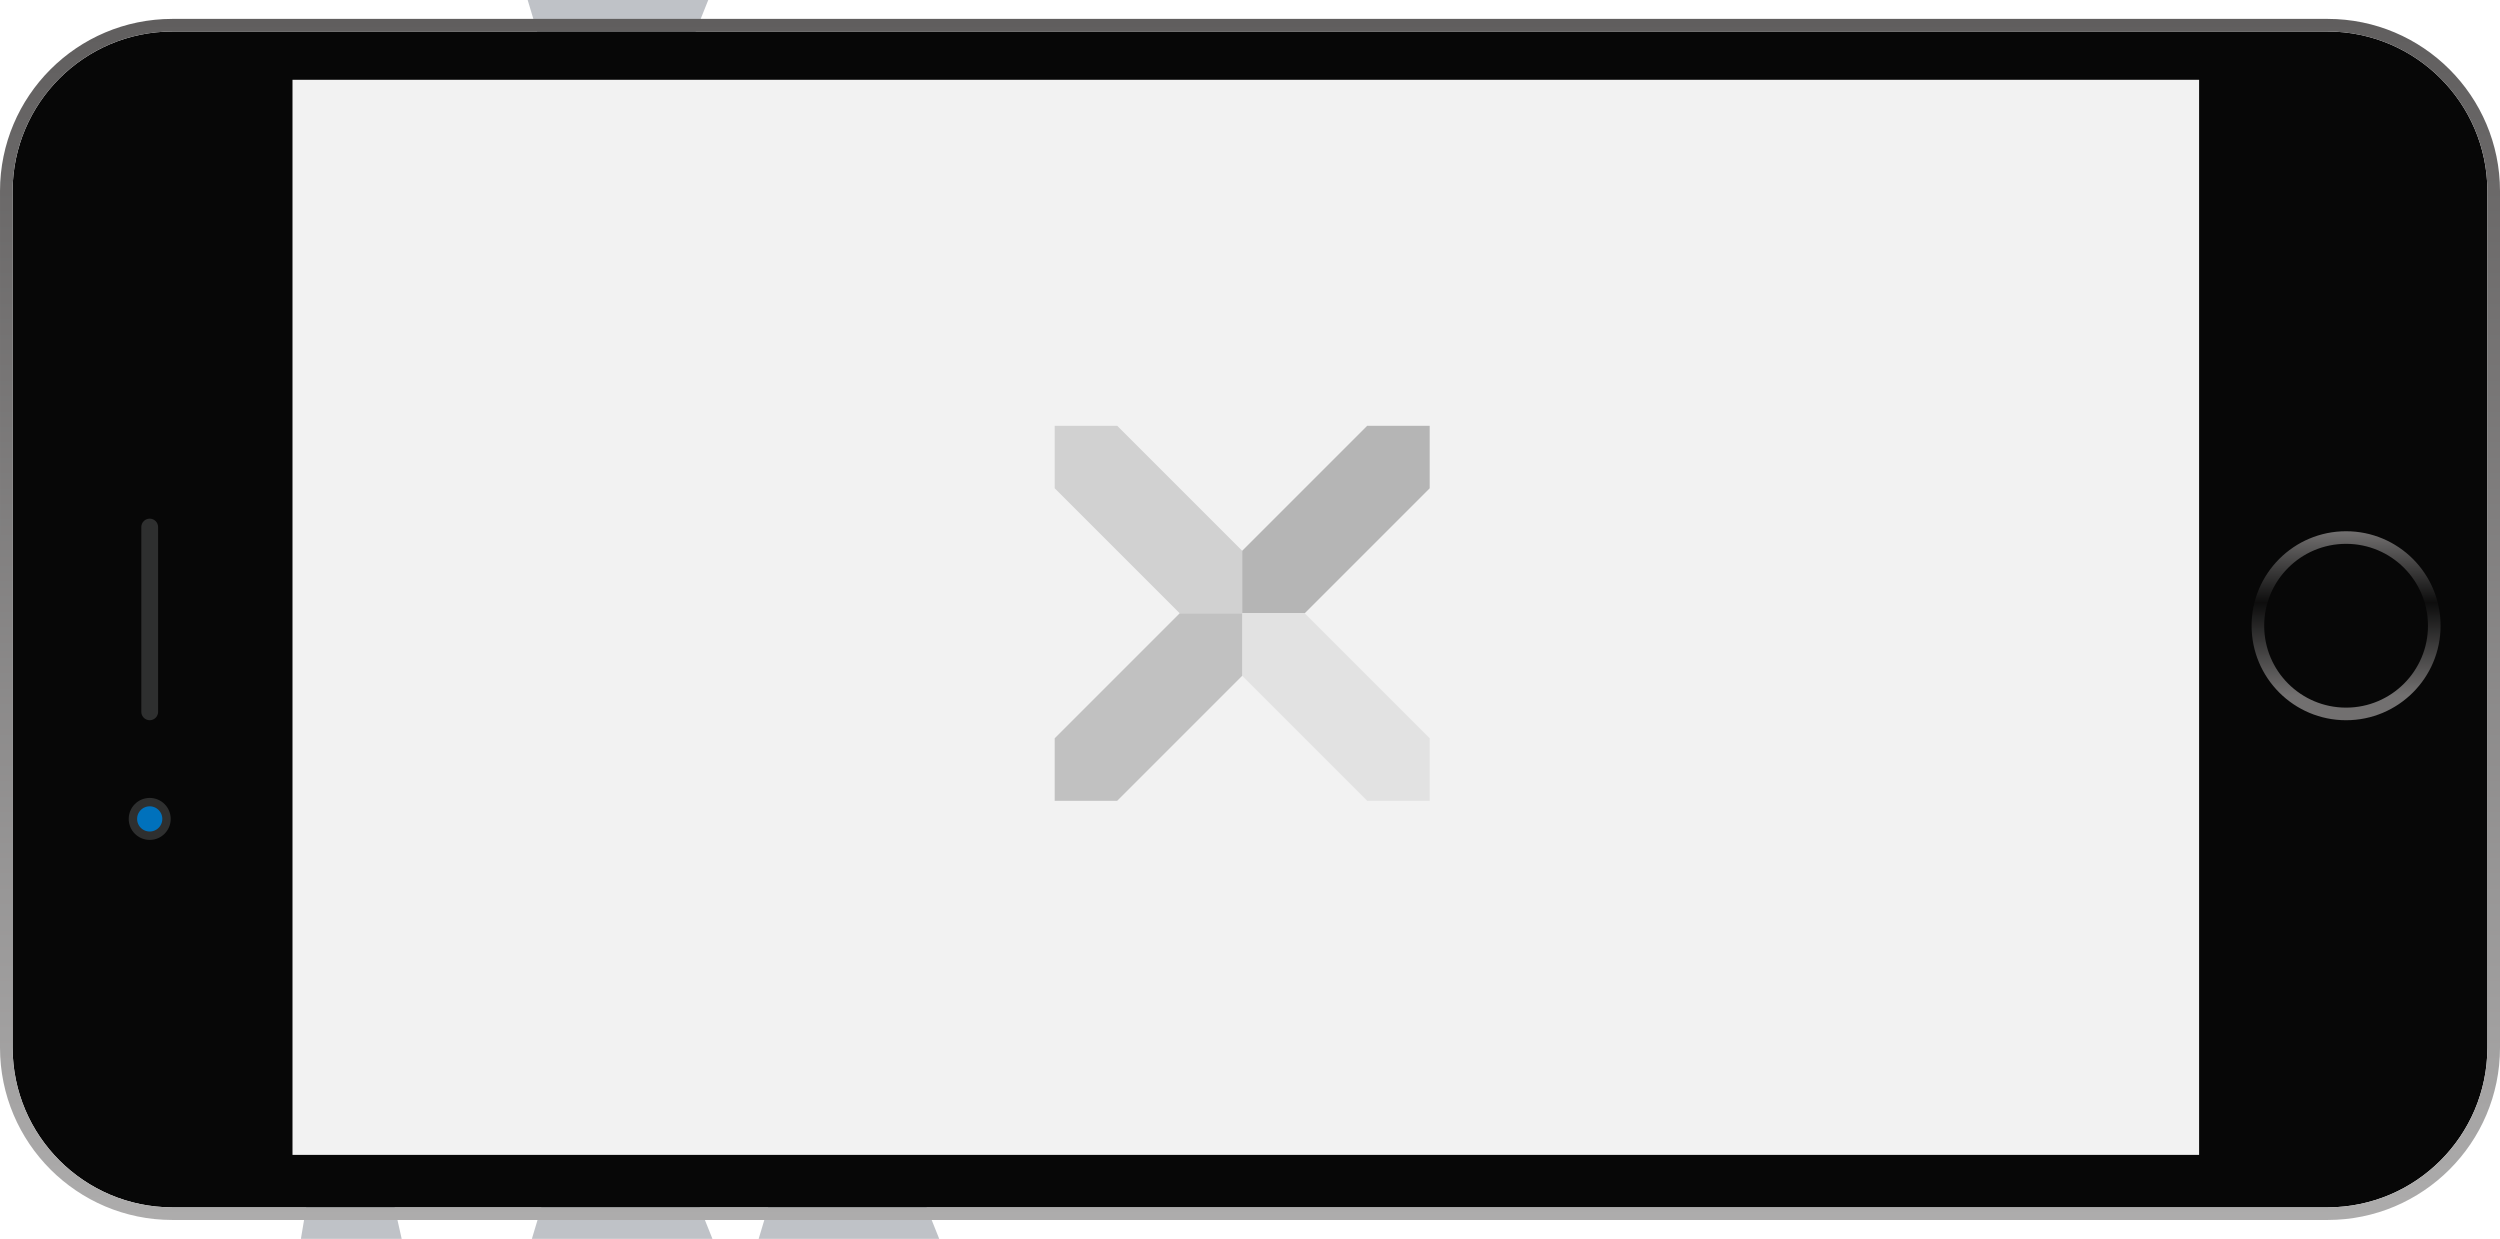
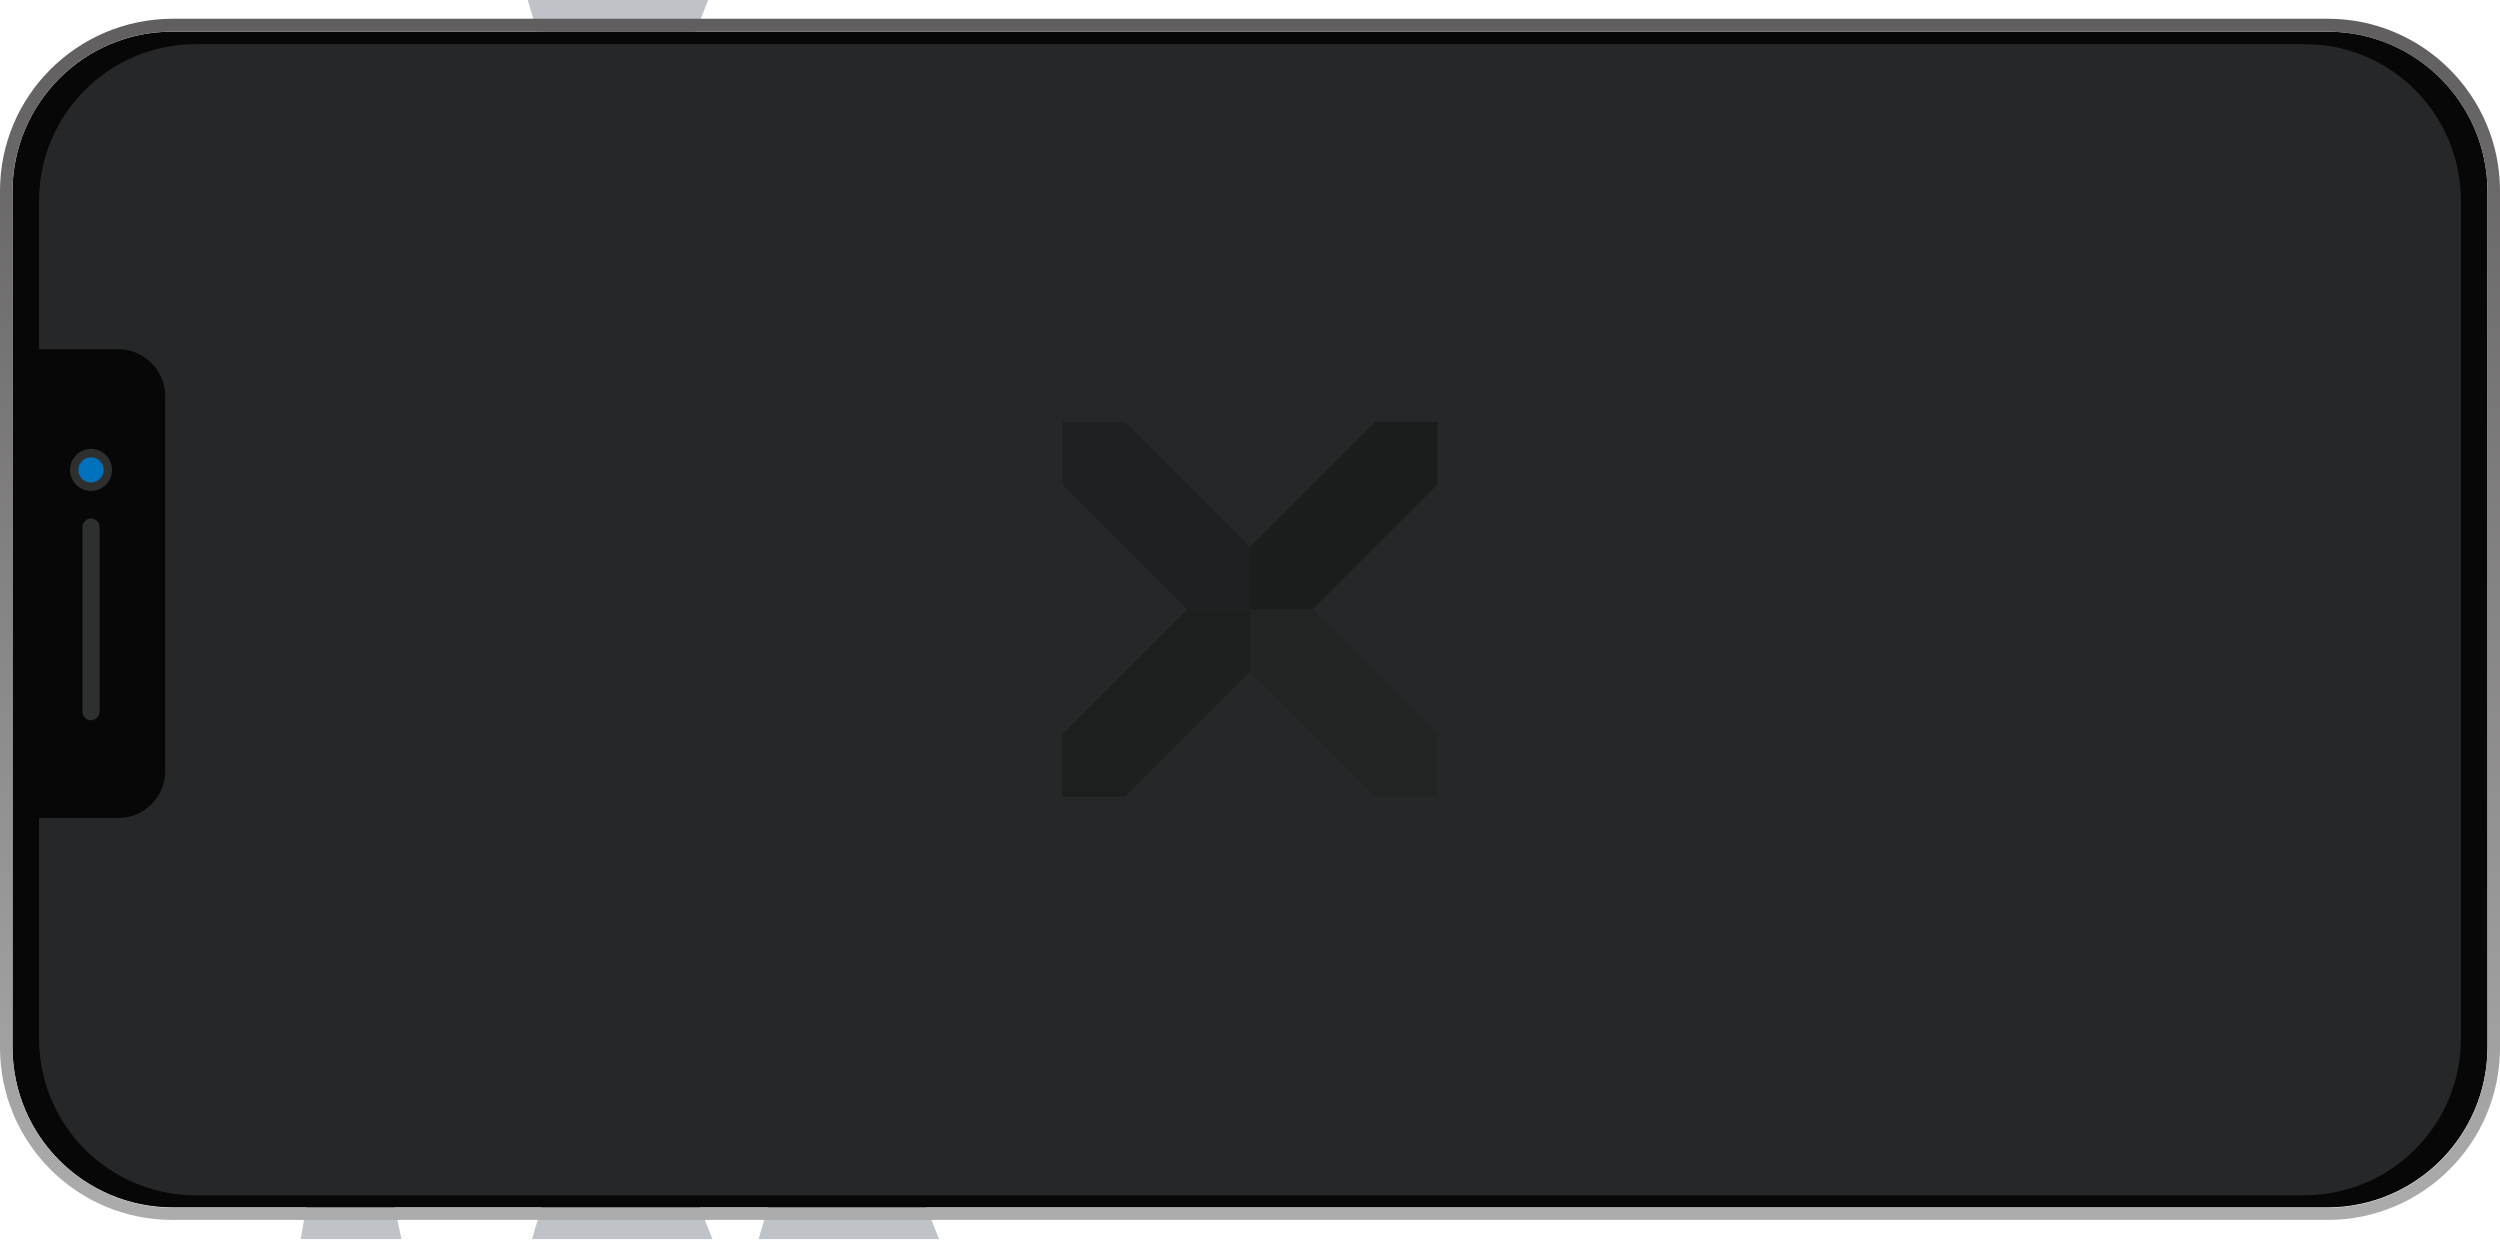
- <svg xmlns="http://www.w3.org/2000/svg" width="640" height="317.152" viewBox="0 0 640 317.152">
-   <defs>
-     <style>.cls-1{fill:#bfc2c7;}.cls-2{fill:#070707;}.cls-3{fill:url(#linear-gradient);}.cls-4{fill:#2e2f2f;}.cls-5{fill:#0071bc;stroke:#2e2f2f;stroke-width:2.15px;}.cls-5,.cls-6{stroke-miterlimit:10;}.cls-6{fill:none;stroke-width:3.225px;stroke:url(#linear-gradient-2);}.cls-7{fill:#f2f2f2;}.cls-8{fill:#d1d1d1;}.cls-9{fill:#b5b5b5;}.cls-10{fill:#e2e2e2;}.cls-11{fill:#c1c1c1;}</style>
-     <linearGradient id="linear-gradient" x1="289.187" y1="42.499" x2="596.663" y2="42.499" gradientTransform="matrix(0, -1, -1, 0, 404.4995, 644.5005)" gradientUnits="userSpaceOnUse">
-       <stop offset="0" stop-color="#adacac" />
-       <stop offset="1" stop-color="#605e5e" />
-     </linearGradient>
-     <linearGradient id="linear-gradient-2" x1="417.123" y1="-238.098" x2="465.502" y2="-238.098" gradientTransform="matrix(0, -1, -1, 0, 362.4995, 601.5005)" gradientUnits="userSpaceOnUse">
-       <stop offset="0.133" stop-color="#727070" />
-       <stop offset="0.621" stop-color="#0d0d0d" />
-       <stop offset="1" stop-color="#727070" />
-     </linearGradient>
-   </defs>
+ <svg xmlns="http://www.w3.org/2000/svg" version="1.1" id="Layer_1" x="0px" y="0px" viewBox="0 0 640 317.2" style="enable-background:new 0 0 640 317.2;" xml:space="preserve">
+   <style type="text/css">
+ 	.st0{fill:#BFC2C7;}
+ 	.st1{fill:#070707;}
+ 	.st2{fill:url(#SVGID_1_);}
+ 	.st3{fill:#2E2F2F;}
+ 	.st4{fill:#0071BC;stroke:#2E2F2F;stroke-width:2.15;stroke-miterlimit:10;}
+ 	.st5{fill:#262728;}
+ 	.st6{fill:#1F2021;}
+ 	.st7{fill:#1B1C1C;}
+ 	.st8{fill:#222323;}
+ 	.st9{fill:#1D1E1E;}
+ </style>
  <g id="iOS">
-     <g id="Layer_2" data-name="Layer 2">
-       <polygon class="cls-1" points="138.309 10.751 135.084 0 181.313 0 177.012 10.751 138.309 10.751" />
-       <polygon class="cls-1" points="197.439 306.401 194.214 317.152 240.443 317.152 236.142 306.401 197.439 306.401" />
-       <polygon class="cls-1" points="139.384 306.401 136.159 317.152 182.388 317.152 178.088 306.401 139.384 306.401" />
-       <polygon class="cls-1" points="78.829 306.401 77.029 317.152 102.831 317.152 100.431 306.401 78.829 306.401" />
-       <path class="cls-2" d="M678.774,91.917V311.235a40.974,40.974,0,0,1-40.853,40.853H86.079a40.974,40.974,0,0,1-40.853-40.853V91.917A40.974,40.974,0,0,1,86.079,51.063H637.92A40.974,40.974,0,0,1,678.774,91.917Z" transform="translate(-42 -43)" />
-       <path class="cls-3" d="M45.225,91.917A40.974,40.974,0,0,1,86.079,51.063H637.921a40.974,40.974,0,0,1,40.853,40.853V311.235a40.974,40.974,0,0,1-40.853,40.853H86.079a40.974,40.974,0,0,1-40.853-40.853V91.917m-3.225,0V311.235a44.129,44.129,0,0,0,44.079,44.079H637.921A44.129,44.129,0,0,0,682,311.235V91.917A44.129,44.129,0,0,0,637.921,47.838H86.079A44.129,44.129,0,0,0,42,91.917Z" transform="translate(-42 -43)" />
+     <g>
+       <polygon class="st0" points="138.3,10.8 135.1,0 181.3,0 177,10.8   " />
+       <polygon class="st0" points="197.4,306.4 194.2,317.2 240.4,317.2 236.1,306.4   " />
+       <polygon class="st0" points="139.4,306.4 136.2,317.2 182.4,317.2 178.1,306.4   " />
+       <polygon class="st0" points="78.8,306.4 77,317.2 102.8,317.2 100.4,306.4   " />
+       <path class="st1" d="M636.8,48.9v219.3c-0.1,22.5-18.3,40.8-40.9,40.9H44.1C21.5,309,3.3,290.8,3.2,268.2V48.9    C3.3,26.4,21.5,8.1,44.1,8.1h551.8C618.5,8.1,636.7,26.4,636.8,48.9z" />
+       <linearGradient id="SVGID_1_" gradientUnits="userSpaceOnUse" x1="-729.813" y1="1296.501" x2="-422.337" y2="1296.501" gradientTransform="matrix(0 -1 1 0 -976.5005 -417.4995)">
+         <stop offset="0" style="stop-color:#ADACAC" />
+         <stop offset="1" style="stop-color:#605E5E" />
+       </linearGradient>
+       <path class="st2" d="M3.2,48.9C3.3,26.4,21.5,8.1,44.1,8.1h551.8c22.5,0.1,40.8,18.3,40.9,40.9v219.3    c-0.1,22.5-18.3,40.8-40.9,40.9H44.1C21.5,309,3.3,290.8,3.2,268.2V48.9 M0,48.9v219.3c0,24.3,19.7,44.1,44.1,44.1h551.8    c24.3,0,44.1-19.7,44.1-44.1V48.9c0-24.3-19.7-44.1-44.1-44.1H44.1C19.7,4.9,0,24.6,0,48.9z" />
    </g>
-     <g id="Layer_3" data-name="Layer 3">
-       <path class="cls-4" d="M82.476,177.924v47.304a2.156,2.156,0,0,1-2.15,2.15h0a2.156,2.156,0,0,1-2.15-2.15v-47.304a2.156,2.156,0,0,1,2.15-2.15h0A2.156,2.156,0,0,1,82.476,177.924Z" transform="translate(-42 -43)" />
-       <circle class="cls-5" cx="38.326" cy="209.643" r="4.3" />
-       <circle class="cls-6" cx="600.598" cy="160.188" r="22.577" />
-       <rect class="cls-7" x="74.879" y="20.427" width="488.091" height="275.223" />
+     <g id="Layer_3">
+       <path class="st3" d="M25.5,134.9v47.3c0,1.2-1,2.1-2.2,2.2l0,0c-1.2,0-2.1-1-2.2-2.2v-47.3c0-1.2,1-2.1,2.2-2.2l0,0    C24.5,132.8,25.5,133.7,25.5,134.9z" />
+       <circle class="st4" cx="23.3" cy="120.3" r="4.3" />
    </g>
  </g>
+   <path class="st5" d="M590,11.3H50c-22.1,0.1-39.9,17.9-40,40v38.1h20.3c6.6,0,12,5.4,12,12v96c0,6.6-5.4,12-12,12H10v56.6  c0.1,22.1,17.9,39.9,40,40h540c22.1-0.1,39.9-17.9,40-40V51.3C629.9,29.2,612.1,11.3,590,11.3z" />
  <g id="Logo">
-     <polygon class="cls-8" points="270 125 270 109 286 109 318 141 318 157 302 157 270 125" />
-     <polygon class="cls-9" points="334 157 318 157 318 141 350 109 366 109 366 125 334 157" />
-     <polygon class="cls-10" points="318 173 318 157 334 157 366 189 366 205 350 205 318 173" />
-     <polygon class="cls-11" points="286 205 270 205 270 189 302 157 318 157 318 173 286 205" />
+     <polygon class="st6" points="272,124 272,108 288,108 320,140 320,156 304,156  " />
+     <polygon class="st7" points="336,156 320,156 320,140 352,108 368,108 368,124  " />
+     <polygon class="st8" points="320,172 320,156 336,156 368,188 368,204 352,204  " />
+     <polygon class="st9" points="288,204 272,204 272,188 304,156 320,156 320,172  " />
  </g>
</svg>
